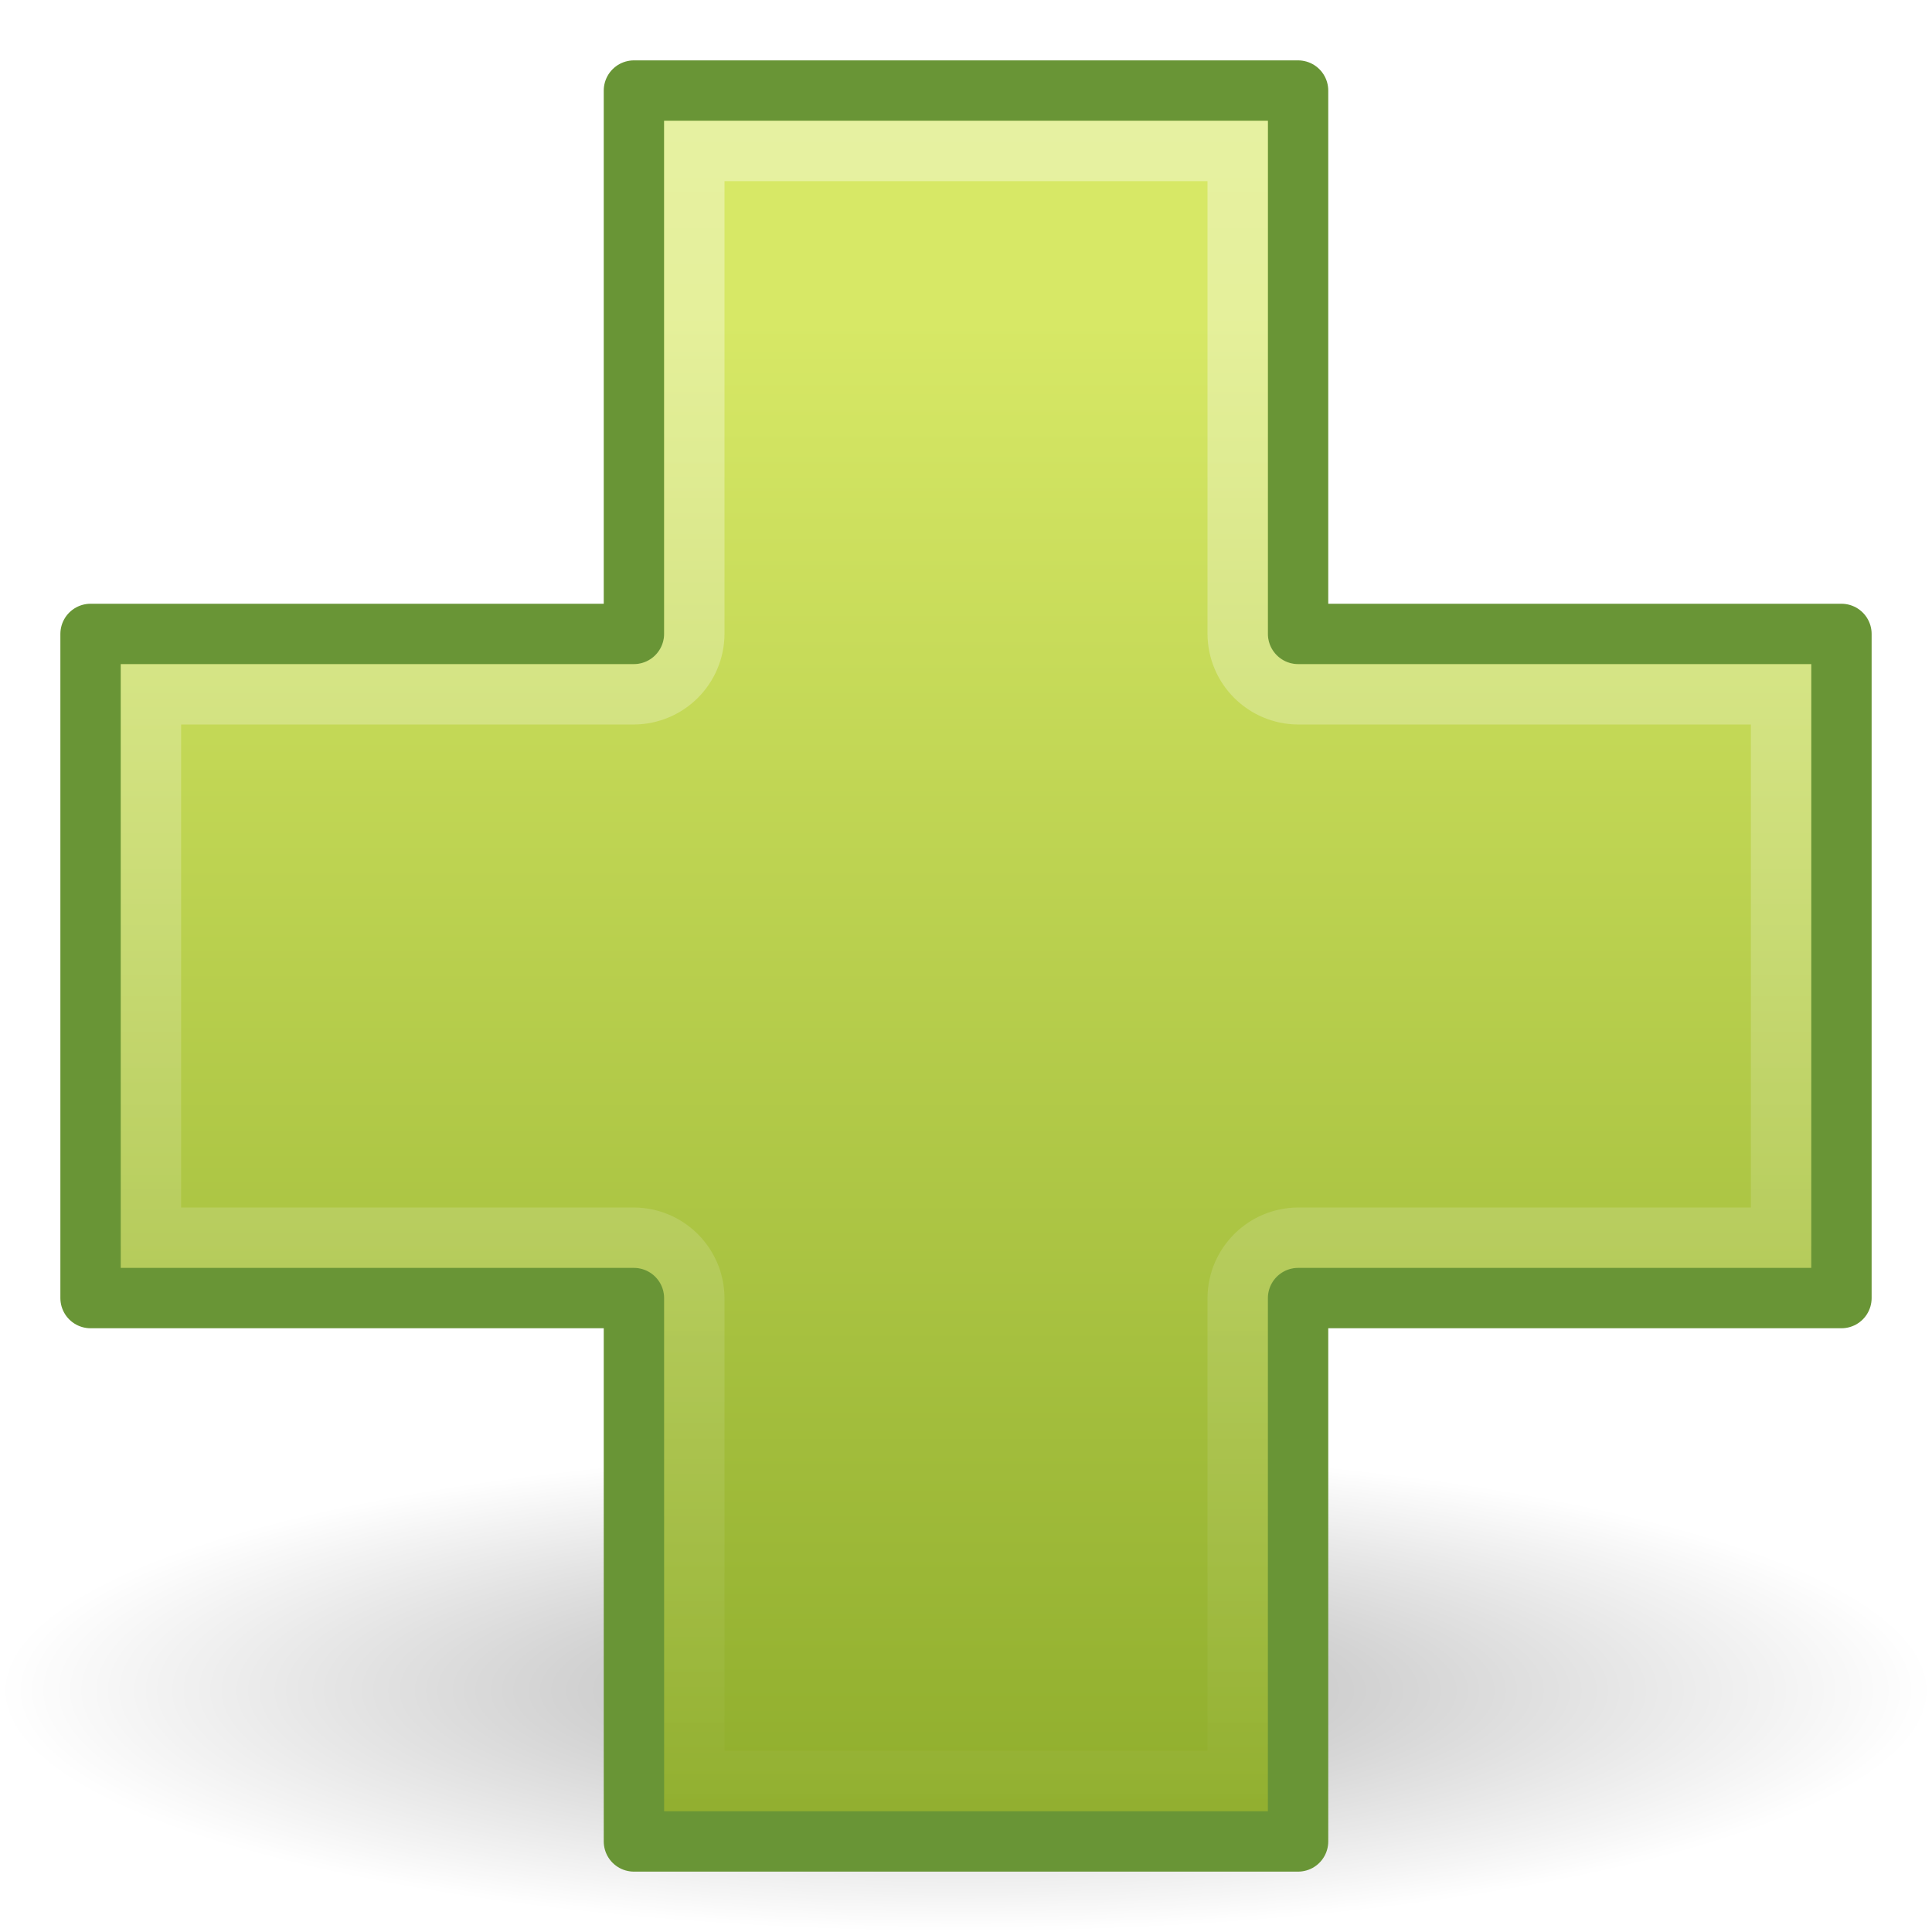
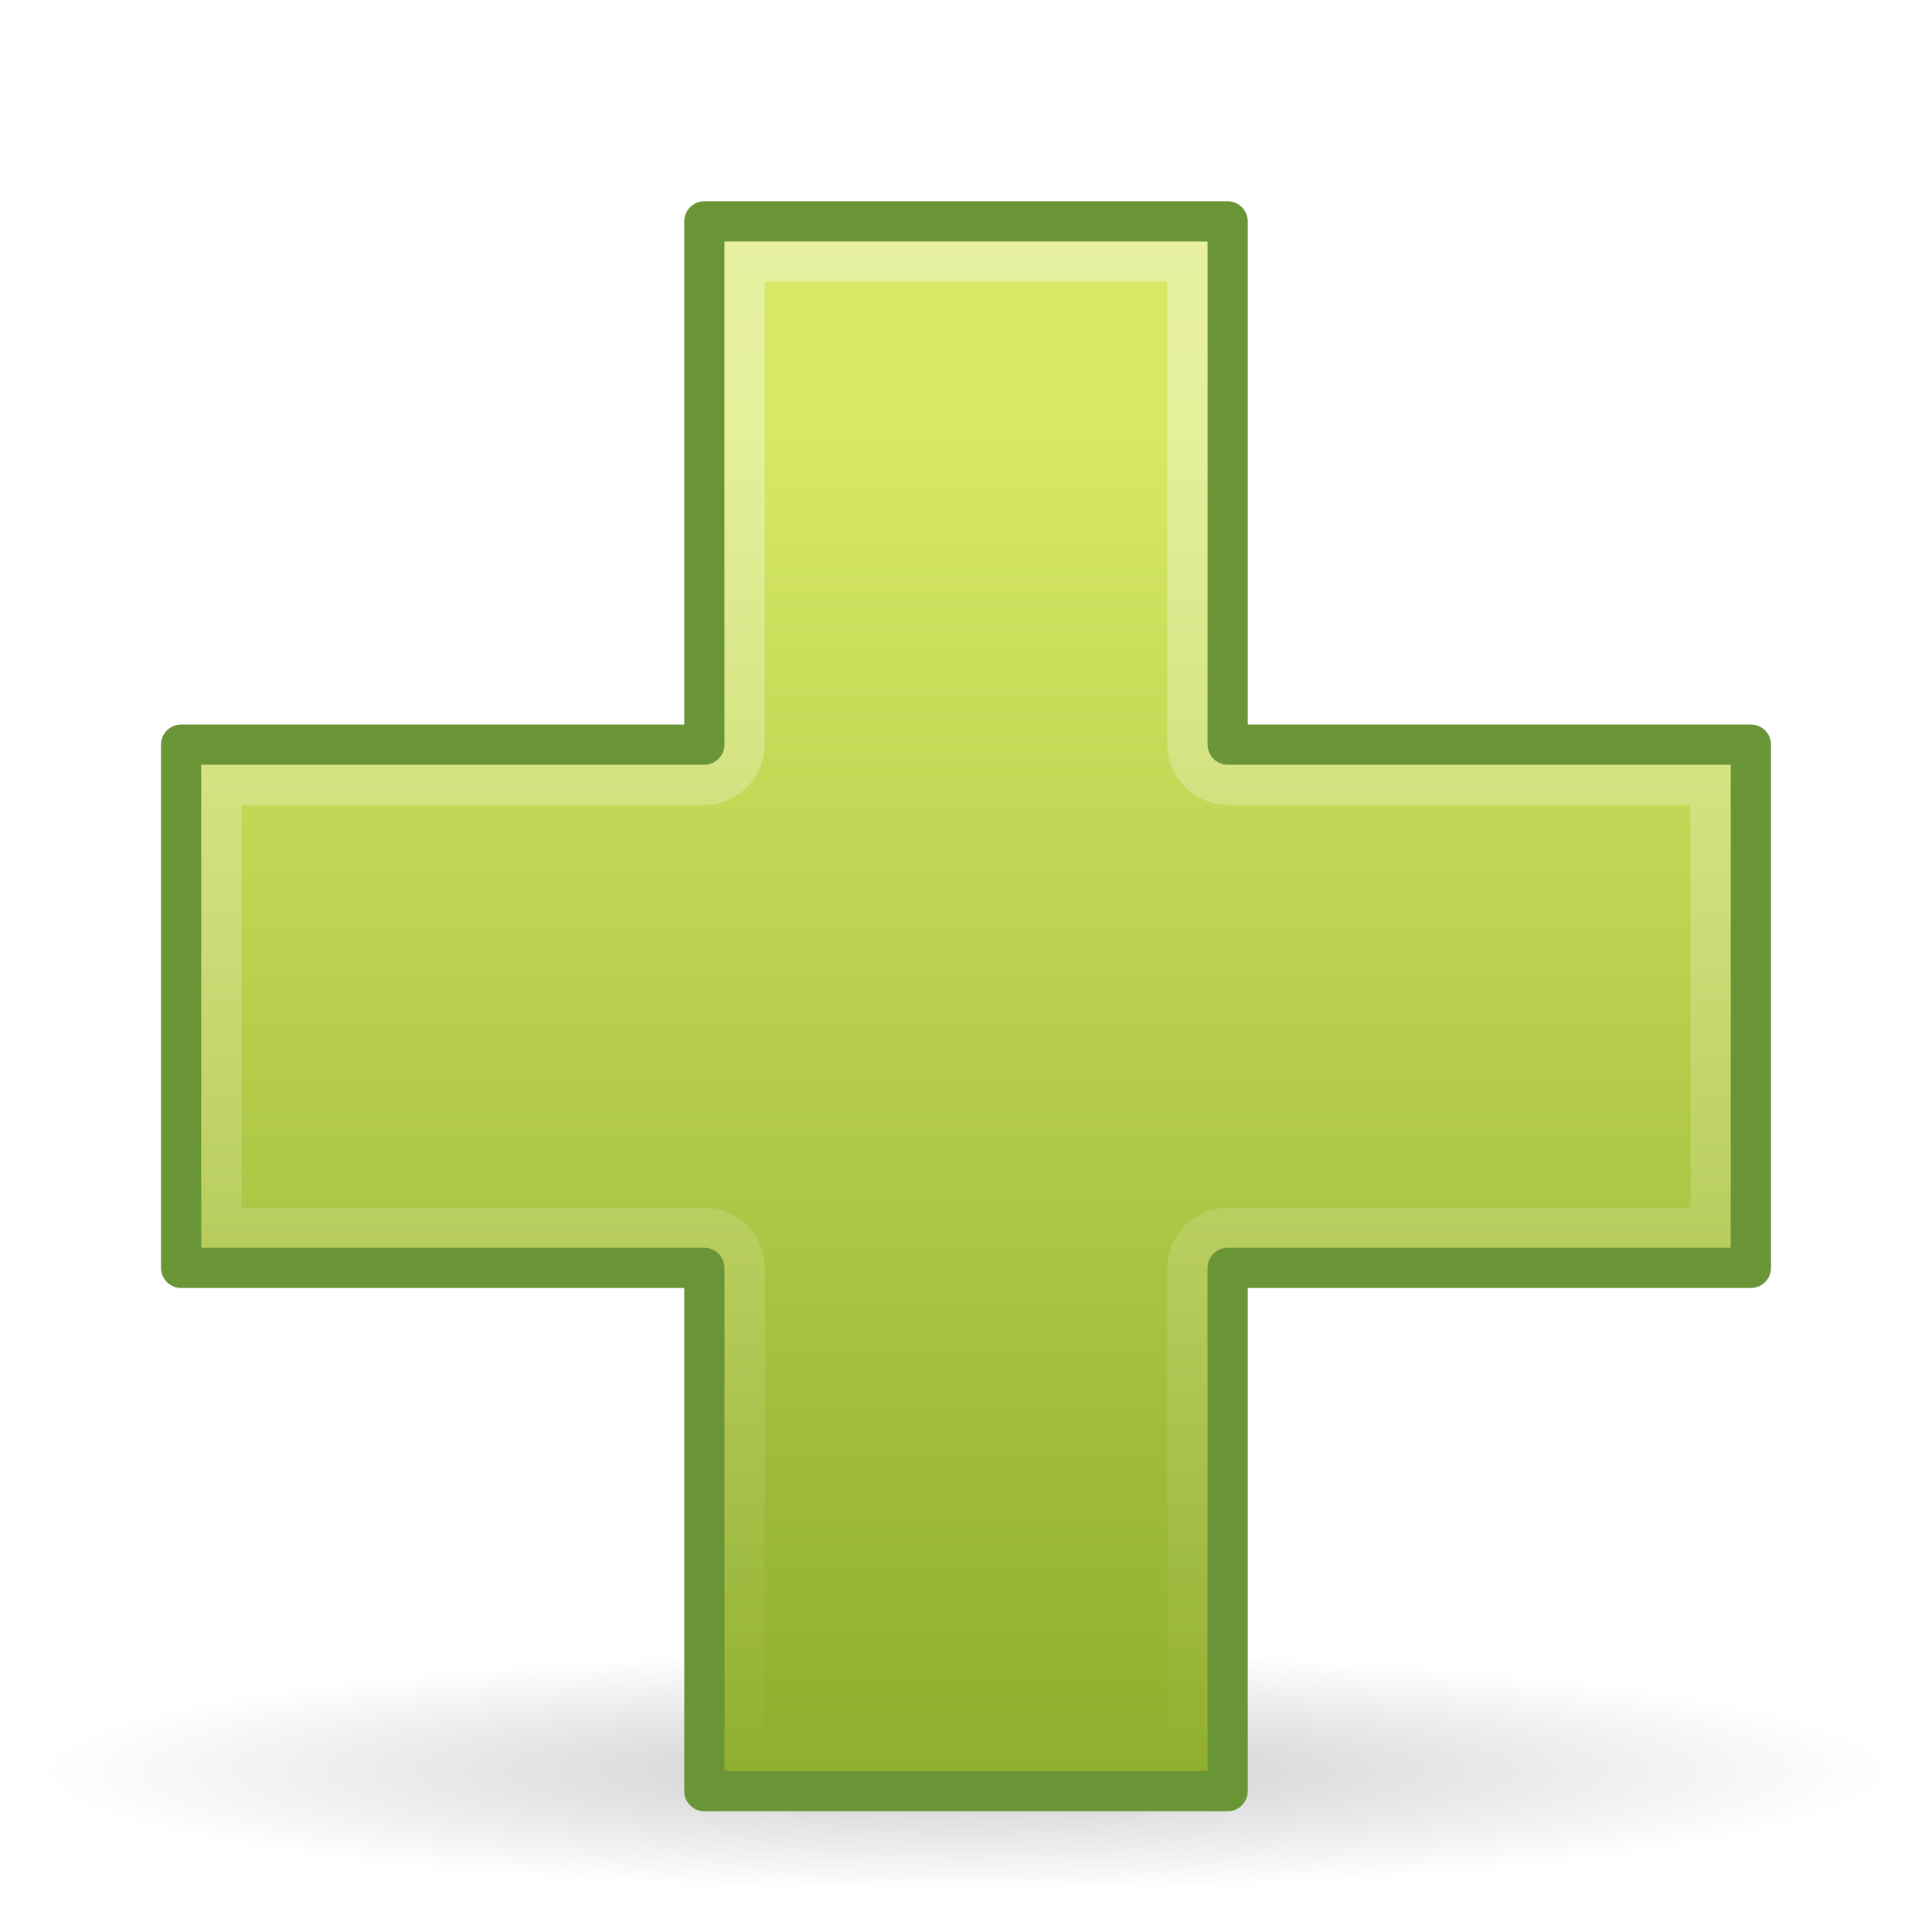
- <svg xmlns="http://www.w3.org/2000/svg" xmlns:xlink="http://www.w3.org/1999/xlink" version="1.0" width="32" height="32" id="svg3257">
-   <defs id="defs3259">
+ <svg xmlns="http://www.w3.org/2000/svg" xmlns:xlink="http://www.w3.org/1999/xlink" version="1.0" width="48" height="48" id="svg3275">
+   <defs id="defs3277">
    <linearGradient id="linearGradient8838">
      <stop id="stop8840" style="stop-color:#000000;stop-opacity:1" offset="0" />
      <stop id="stop8842" style="stop-color:#000000;stop-opacity:0" offset="1" />
    </linearGradient>
-     <radialGradient cx="62.625" cy="4.625" r="10.625" fx="62.625" fy="4.625" id="radialGradient2469" xlink:href="#linearGradient8838" gradientUnits="userSpaceOnUse" gradientTransform="matrix(1.505882,0,0,0.37647,-78.30589,26.25882)" />
    <linearGradient id="linearGradient2264">
      <stop id="stop2266" style="stop-color:#d7e866;stop-opacity:1" offset="0" />
      <stop id="stop2268" style="stop-color:#8cab2a;stop-opacity:1" offset="1" />
    </linearGradient>
-     <linearGradient x1="24.104" y1="15.181" x2="24.104" y2="34.225" id="linearGradient2452" xlink:href="#linearGradient2264" gradientUnits="userSpaceOnUse" gradientTransform="matrix(1.371986,0,0,1.36371,-16.76039,-15.39017)" />
-     <linearGradient id="linearGradient3245">
-       <stop id="stop3247" style="stop-color:#ffffff;stop-opacity:1" offset="0" />
-       <stop id="stop3249" style="stop-color:#ffffff;stop-opacity:0" offset="1" />
+     <linearGradient id="linearGradient3259">
+       <stop id="stop3261" style="stop-color:#ffffff;stop-opacity:1" offset="0" />
+       <stop id="stop3263" style="stop-color:#ffffff;stop-opacity:0" offset="1" />
    </linearGradient>
-     <linearGradient x1="15" y1="1" x2="15" y2="31.067" id="linearGradient3255" xlink:href="#linearGradient3245" gradientUnits="userSpaceOnUse" />
+     <linearGradient xlink:href="#linearGradient3259" id="linearGradient2397" gradientUnits="userSpaceOnUse" x1="24" y1="5" x2="24" y2="45" />
+     <linearGradient xlink:href="#linearGradient2264" id="linearGradient2400" gradientUnits="userSpaceOnUse" gradientTransform="matrix(1.845085,0,0,1.833955,-20.05708,-17.21437)" x1="24.104" y1="15.181" x2="24.104" y2="34.225" />
+     <radialGradient xlink:href="#linearGradient8838" id="radialGradient2403" gradientUnits="userSpaceOnUse" gradientTransform="matrix(2.164706,0,0,0.2823526,-111.5647,42.69412)" cx="62.625" cy="4.625" fx="62.625" fy="4.625" r="10.625" />
  </defs>
-   <g id="layer1">
-     <path d="M 32,28 C 32,30.209 24.837,32 16,32 C 7.163,32 -3.2e-06,30.209 -3.2e-06,28 C -3.2e-06,25.791 7.163,24 16,24 C 24.837,24 32,25.791 32,28 L 32,28 z" id="path8836" style="opacity:0.3;fill:url(#radialGradient2469);fill-opacity:1;fill-rule:evenodd;stroke:none;stroke-width:1;stroke-linecap:butt;stroke-linejoin:round;marker:none;marker-start:none;marker-mid:none;marker-end:none;stroke-miterlimit:4;stroke-dasharray:none;stroke-dashoffset:0;stroke-opacity:1;visibility:visible;display:inline;overflow:visible" />
-     <path d="M 10.5,10.5 L 10.5,1.5 L 21.5,1.5 L 21.5,10.5 L 30.5,10.5 L 30.5,21.5 L 21.5,21.5 L 21.5,30.5 L 10.5,30.5 L 10.5,21.5 L 1.5,21.5 L 1.5,10.5 L 10.5,10.5 z" id="path2262" style="fill:url(#linearGradient2452);fill-opacity:1;fill-rule:evenodd;stroke:#699536;stroke-width:1;stroke-linecap:butt;stroke-linejoin:round;stroke-miterlimit:4;stroke-dasharray:none;stroke-opacity:1;display:inline" />
-     <path d="M 11.5,2.5 L 11.5,10.5 C 11.496,11.051 11.051,11.496 10.5,11.5 L 2.5,11.5 L 2.5,20.5 L 10.5,20.5 C 11.051,20.504 11.496,20.949 11.5,21.5 L 11.5,29.5 L 20.5,29.5 L 20.5,21.5 C 20.504,20.949 20.949,20.504 21.5,20.5 L 29.5,20.5 L 29.5,11.5 L 21.5,11.5 C 20.949,11.496 20.504,11.051 20.5,10.5 L 20.5,2.5 L 11.5,2.5 z" id="path3253" style="opacity:0.4;fill:none;fill-opacity:1;fill-rule:evenodd;stroke:url(#linearGradient3255);stroke-width:1;stroke-linecap:butt;stroke-linejoin:miter;stroke-miterlimit:4;stroke-dasharray:none;stroke-opacity:1;display:inline" />
-   </g>
+   <path style="opacity:0.2;fill:url(#radialGradient2403);fill-opacity:1;fill-rule:evenodd;stroke:none;stroke-width:1;stroke-linecap:butt;stroke-linejoin:round;marker:none;marker-start:none;marker-mid:none;marker-end:none;stroke-miterlimit:4;stroke-dasharray:none;stroke-dashoffset:0;stroke-opacity:1;visibility:visible;display:inline;overflow:visible" id="path8836" d="M 47,44 C 47,45.657 36.703,47 24,47 C 11.297,47 1,45.657 1,44 C 1,42.343 11.297,41 24,41 C 36.703,41 47,42.343 47,44 L 47,44 z" />
+   <path style="fill:url(#linearGradient2400);fill-opacity:1;fill-rule:evenodd;stroke:#699536;stroke-width:1;stroke-linecap:butt;stroke-linejoin:round;stroke-miterlimit:4;stroke-dasharray:none;stroke-opacity:1;display:inline" id="path2262" d="M 17.5,18.5 L 17.5,5.5 L 30.5,5.5 L 30.5,18.5 L 43.5,18.5 L 43.5,31.5 L 30.5,31.5 L 30.5,44.5 L 17.5,44.5 L 17.5,31.5 L 4.5,31.5 L 4.5,18.5 L 17.5,18.5 z" />
+   <path style="opacity:0.4;fill:none;fill-opacity:1;fill-rule:evenodd;stroke:url(#linearGradient2397);stroke-width:1;stroke-linecap:butt;stroke-linejoin:miter;stroke-miterlimit:4;stroke-dasharray:none;stroke-opacity:1;display:inline" id="path3267" d="M 18.5,6.5 L 18.5,18.5 C 18.493,19.049 18.049,19.493 17.5,19.5 L 5.5,19.5 L 5.5,30.5 L 17.5,30.5 C 18.049,30.507 18.493,30.951 18.5,31.5 L 18.5,43.5 L 29.5,43.5 L 29.5,31.5 C 29.507,30.951 29.951,30.507 30.5,30.5 L 42.5,30.5 L 42.5,19.5 L 30.5,19.5 C 29.951,19.493 29.507,19.049 29.5,18.5 L 29.5,6.5 L 18.5,6.5 z" />
</svg>
